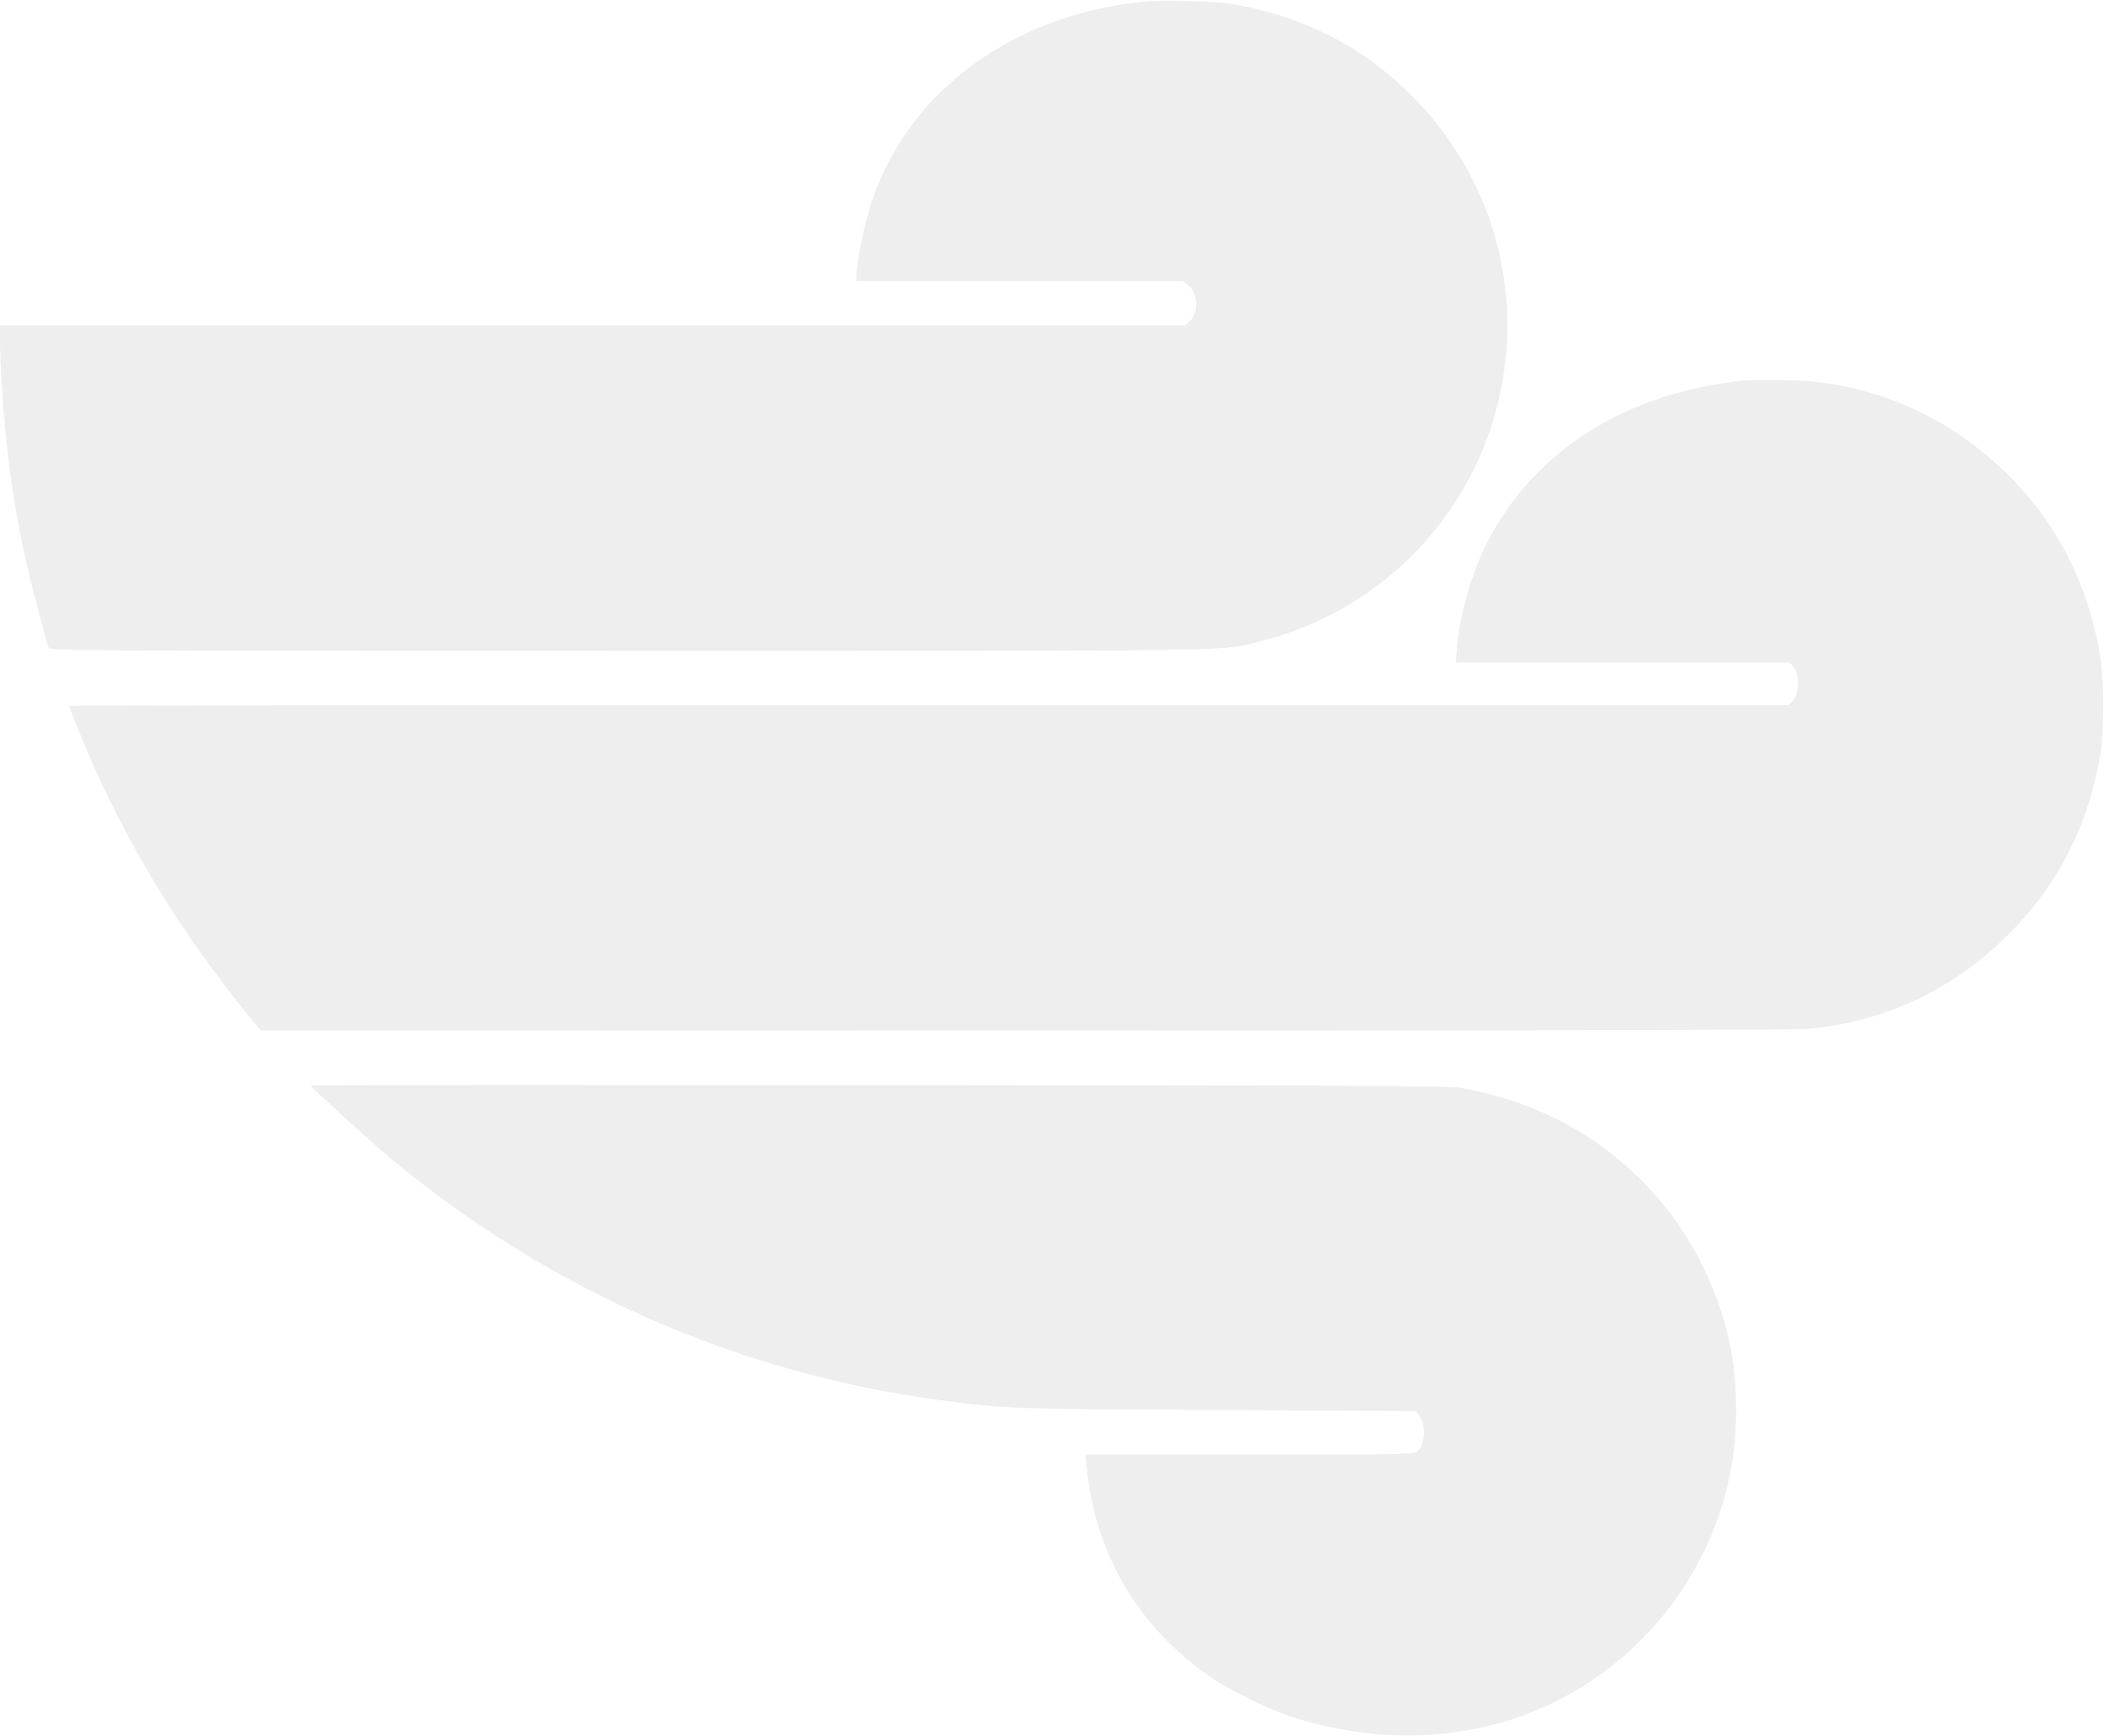
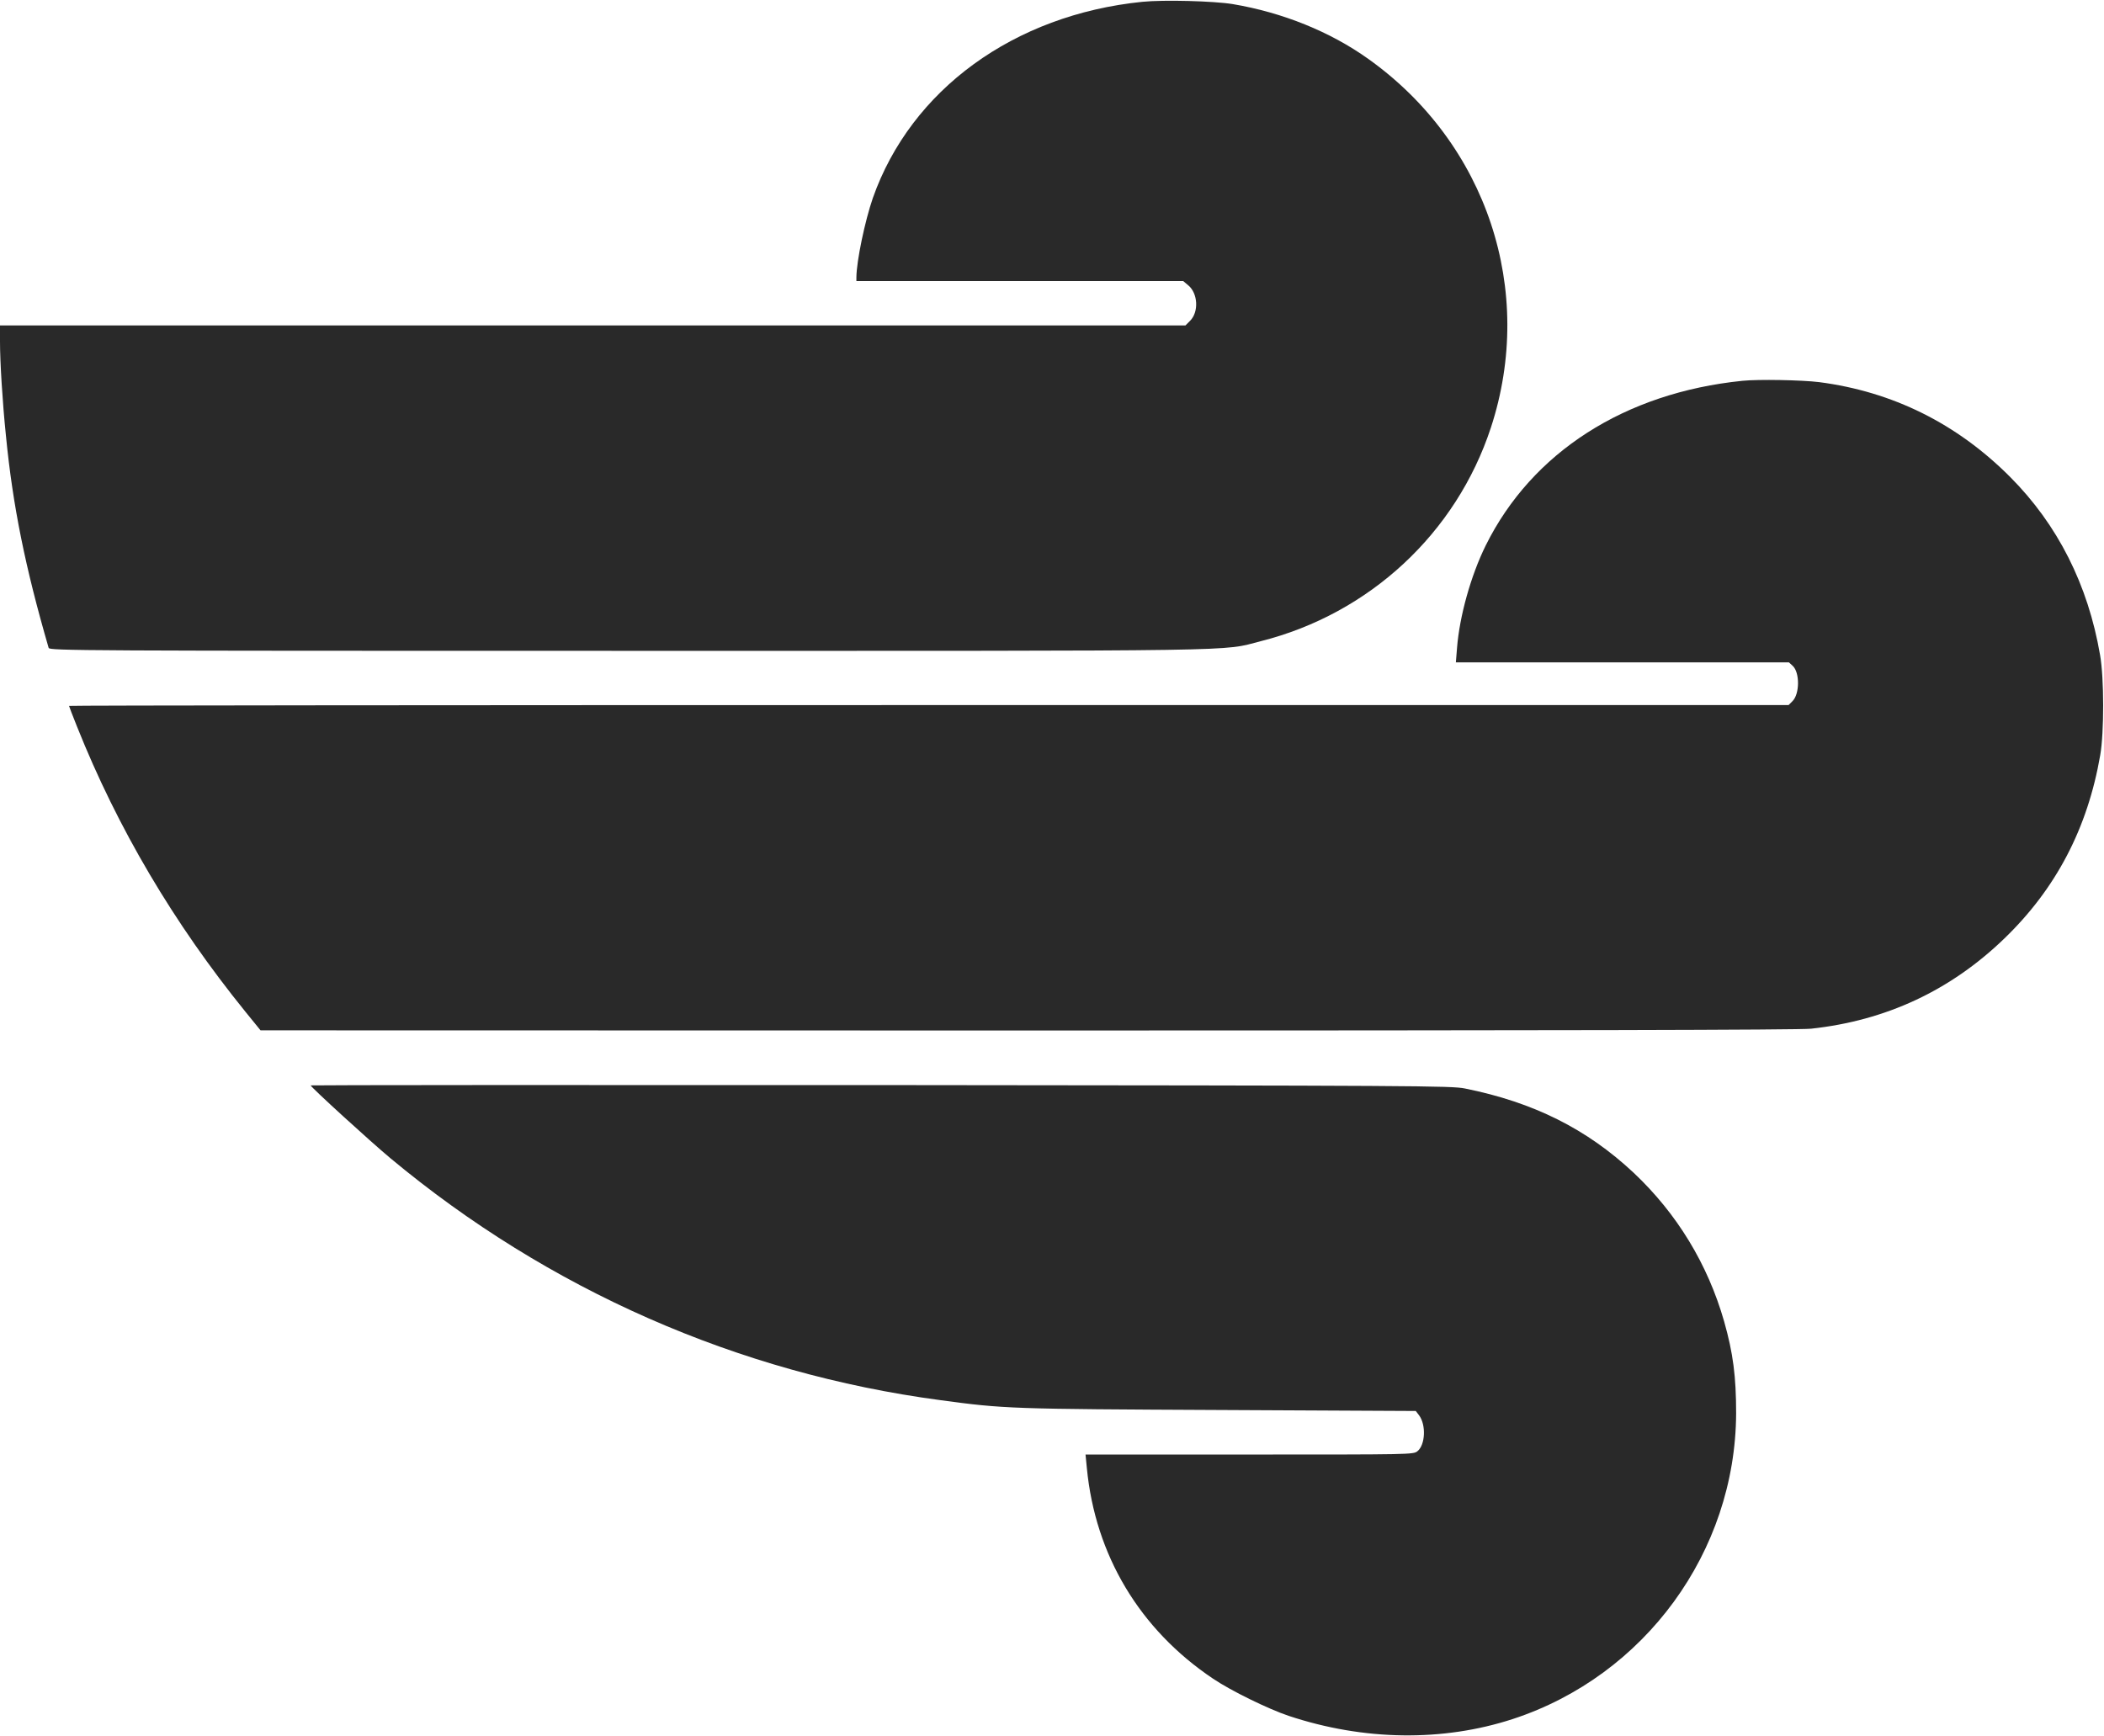
<svg xmlns="http://www.w3.org/2000/svg" version="1.0" width="1280pt" height="1056pt" viewBox="0 0 1280 1056" preserveAspectRatio="xMidYMid meet">
-   <g transform="translate(0,1056) scale(0.1,-0.1)" fill="#eeeeee" stroke="none">
+   <g transform="translate(0,1056) scale(0.1,-0.1)" fill="#292929" stroke="none">
    <path d="M6950 10549 c-782 -79 -1408 -535 -1640 -1194 -48 -139 -99 -382 -100 -482 l0 -23 994 0 994 0 31 -26 c59 -49 65 -162 11 -216 l-28 -28 -3606 0 -3606 0 0 -98 c0 -122 15 -369 36 -572 42 -430 118 -803 260 -1292 5 -17 181 -18 3519 -18 3851 0 3610 -4 3856 59 661 167 1188 657 1399 1299 273 833 -24 1729 -745 2243 -232 166 -522 283 -825 334 -116 19 -420 27 -550 14z" />
    <path d="M10600 8243 c-716 -73 -1280 -435 -1561 -1001 -91 -184 -160 -432 -175 -625 l-7 -87 1013 0 1013 0 23 -21 c44 -41 43 -171 -1 -215 l-24 -24 -5231 0 c-2876 0 -5230 -2 -5230 -5 0 -2 22 -60 49 -127 246 -616 588 -1196 1025 -1735 l91 -112 4668 -1 c3217 0 4698 3 4765 11 456 49 849 233 1176 549 314 303 506 670 583 1115 24 138 24 470 -1 610 -73 427 -258 793 -547 1083 -324 325 -715 519 -1162 577 -106 13 -370 18 -467 8z" />
    <path d="M1890 3956 c0 -10 365 -343 485 -443 962 -801 2115 -1308 3345 -1472 391 -53 429 -54 1699 -60 l1194 -6 20 -26 c44 -59 38 -181 -10 -219 -25 -20 -39 -20 -1022 -20 l-997 0 8 -82 c51 -531 322 -983 768 -1282 108 -73 337 -185 460 -226 457 -152 939 -158 1364 -19 803 263 1354 1018 1358 1859 0 224 -18 366 -73 560 -100 349 -287 656 -550 904 -285 267 -609 429 -1026 513 -83 17 -275 18 -3555 21 -1908 1 -3468 0 -3468 -2z" />
  </g>
</svg>
